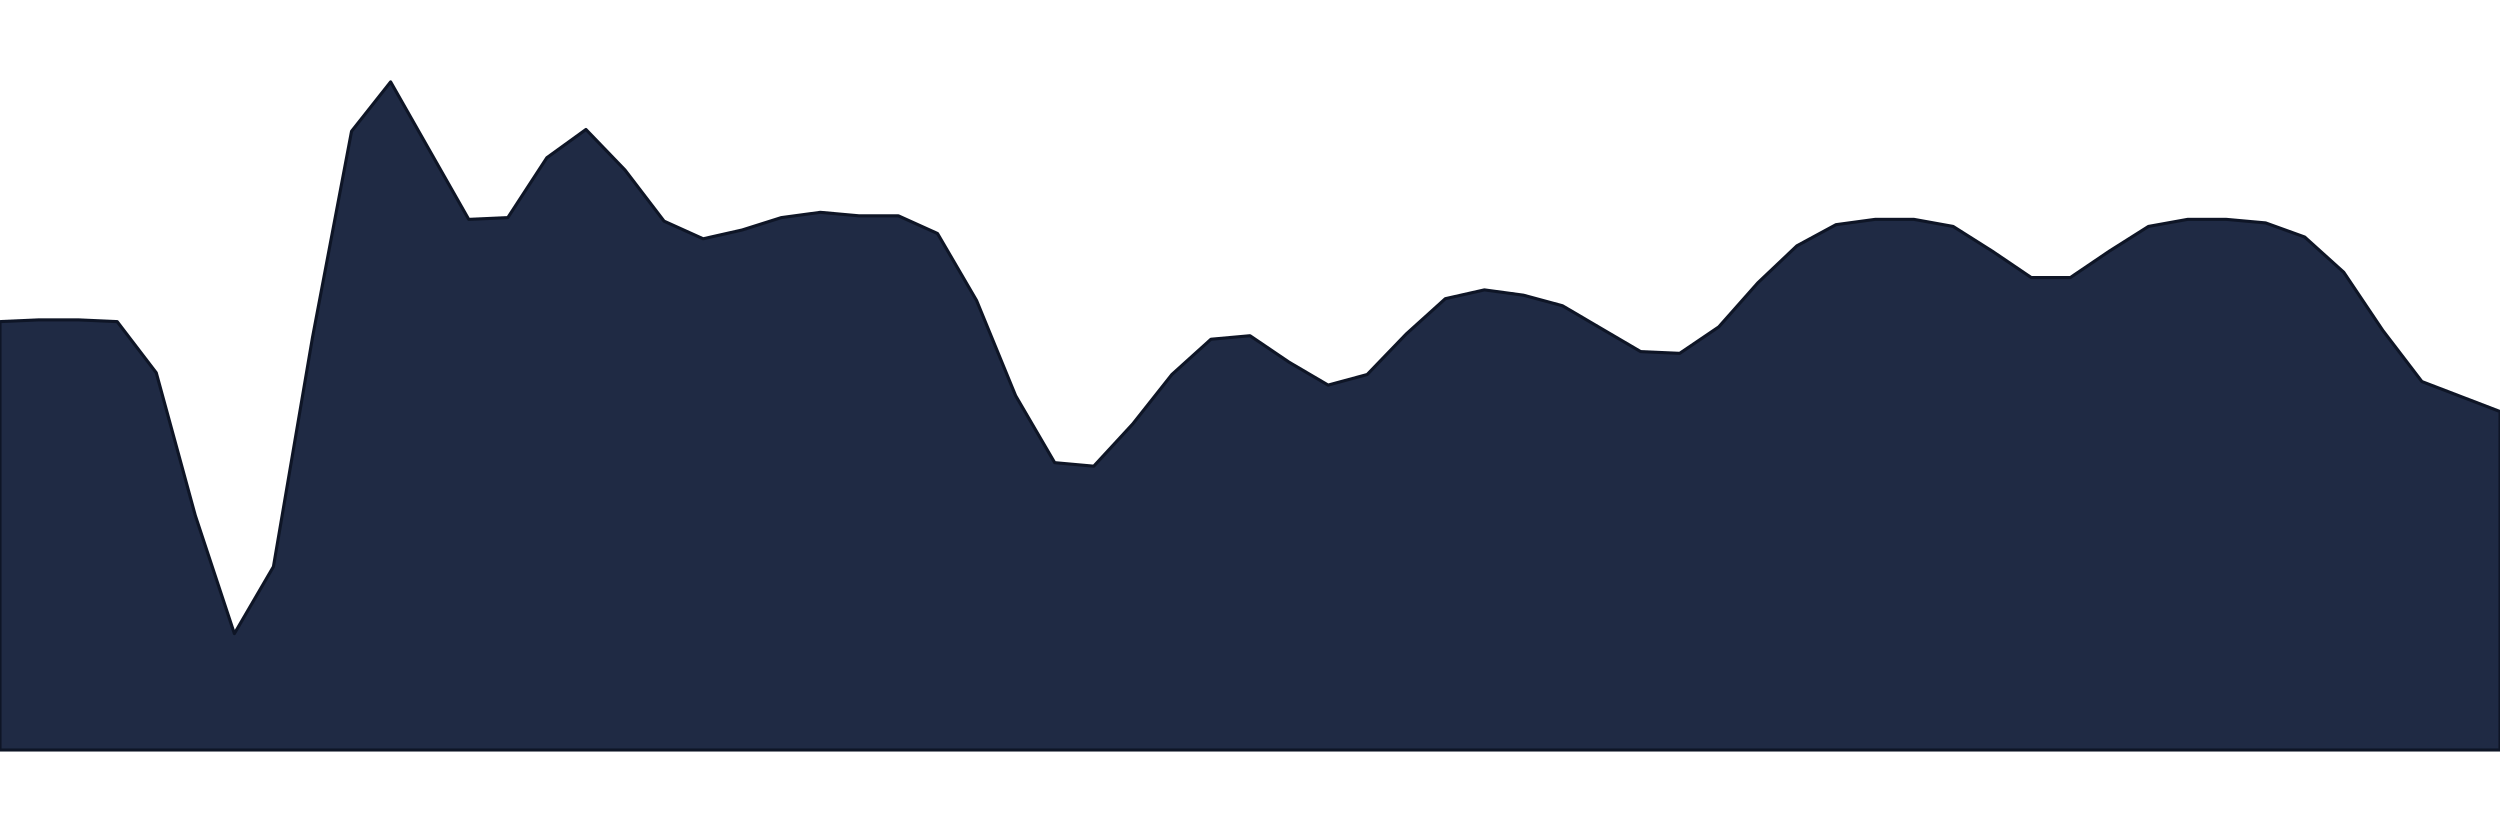
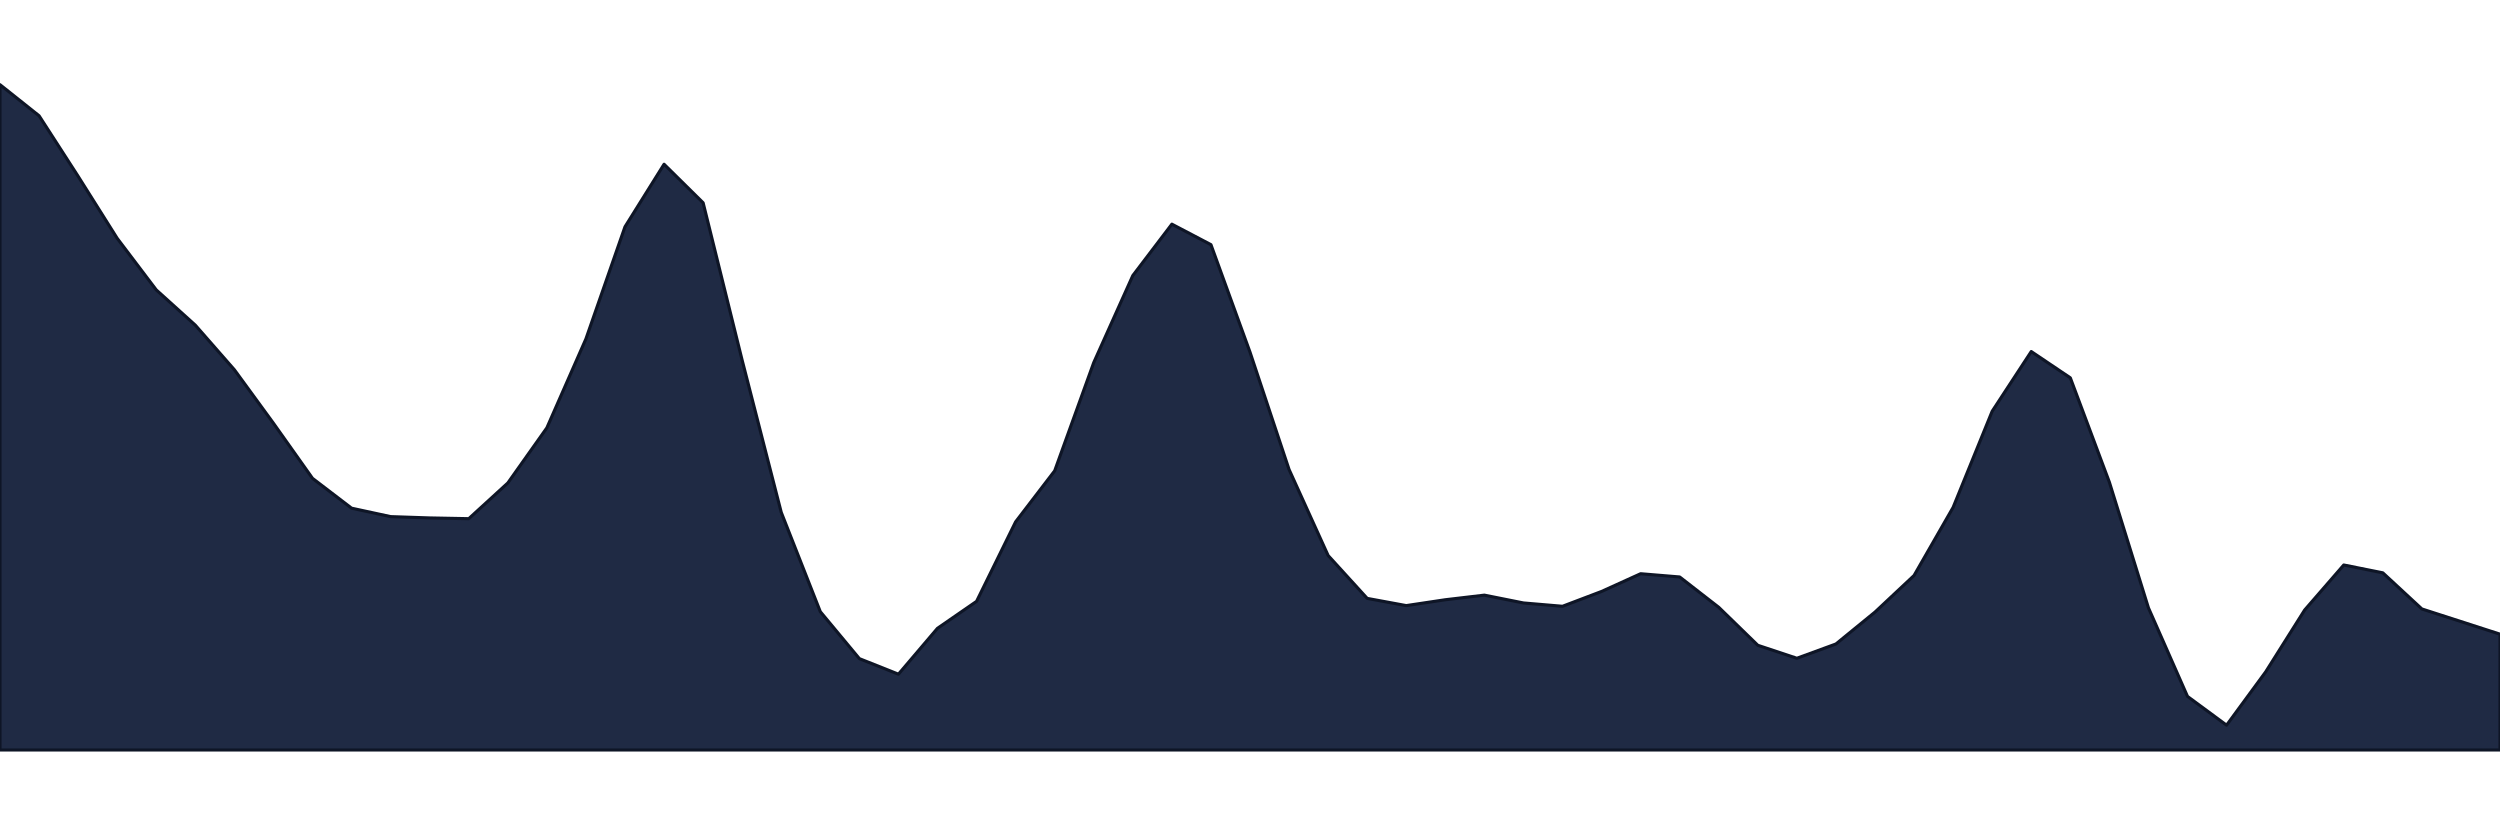
<svg xmlns="http://www.w3.org/2000/svg" viewBox="0 0 1200 400" role="img" aria-label="Silhouette of spk-5.9 from E">
-   <path d="M0 360 L0 154.38 L18.75 153.54 L37.5 153.54 L56.25 154.38 L75 178.92 L93.75 247.46 L112.5 304.15 L131.25 272 L150 162 L168.75 63 L187.5 39.31 L206.25 72.31 L225 105.31 L243.75 104.46 L262.5 75.69 L281.25 62.15 L300 81.61 L318.75 106.15 L337.5 114.62 L356.25 110.39 L375 104.46 L393.75 101.92 L412.5 103.61 L431.25 103.61 L450 112.08 L468.75 144.23 L487.5 189.93 L506.25 222.08 L525 223.77 L543.75 203.46 L562.5 179.77 L581.25 162.84 L600 161.15 L618.75 173.85 L637.5 184.85 L656.25 179.77 L675 160.31 L693.75 143.38 L712.5 139.15 L731.25 141.69 L750 146.77 L768.75 157.77 L787.5 168.77 L806.25 169.61 L825 156.92 L843.75 135.77 L862.5 118 L881.25 107.85 L900 105.31 L918.75 105.31 L937.5 108.69 L956.25 120.54 L975 133.23 L993.75 133.23 L1012.5 120.54 L1031.25 108.69 L1050 105.31 L1068.75 105.31 L1087.5 107 L1106.25 113.77 L1125 130.69 L1143.75 158.61 L1162.5 183.15 L1200 197.54 L1200 360 L1200 360 L0 360 Z" fill="#1f2a44" fill-opacity="1" stroke="#0e1526" stroke-width="1.5" stroke-linejoin="round" />
+   <path d="M0 360 L0 40.65 L18.75 55.57 L37.5 84.62 L56.25 114.39 L75 139.15 L93.75 156.08 L112.5 177.48 L131.25 203.16 L150 229.6 L168.75 243.93 L187.5 247.98 L206.25 248.61 L225 248.97 L243.75 231.83 L262.5 205.35 L281.25 162.65 L300 108.85 L318.75 78.84 L337.5 97.34 L356.25 172.98 L375 245.93 L393.75 293.61 L412.5 316.15 L431.25 323.61 L450 301.58 L468.75 288.65 L487.5 250.48 L506.25 225.99 L525 174.04 L543.75 132.27 L562.5 107.6 L581.25 117.44 L600 169.02 L618.75 225.36 L637.5 266.65 L656.25 287.23 L675 290.69 L693.75 287.88 L712.5 285.67 L731.25 289.42 L750 291.02 L768.75 283.9 L787.5 275.39 L806.25 276.95 L825 291.51 L843.75 309.74 L862.5 315.97 L881.25 309.11 L900 293.8 L918.75 276.23 L937.5 243.54 L956.25 197.39 L975 168.74 L993.75 181.36 L1012.5 231.45 L1031.25 291.77 L1050 334.28 L1068.75 348.09 L1087.5 322.54 L1106.25 292.79 L1125 271.2 L1143.75 274.96 L1162.5 292.3 L1200 304.4 L1200 360 L1200 360 L0 360 Z" fill="#1f2a44" fill-opacity="1" stroke="#0e1526" stroke-width="1.5" stroke-linejoin="round" />
</svg>
